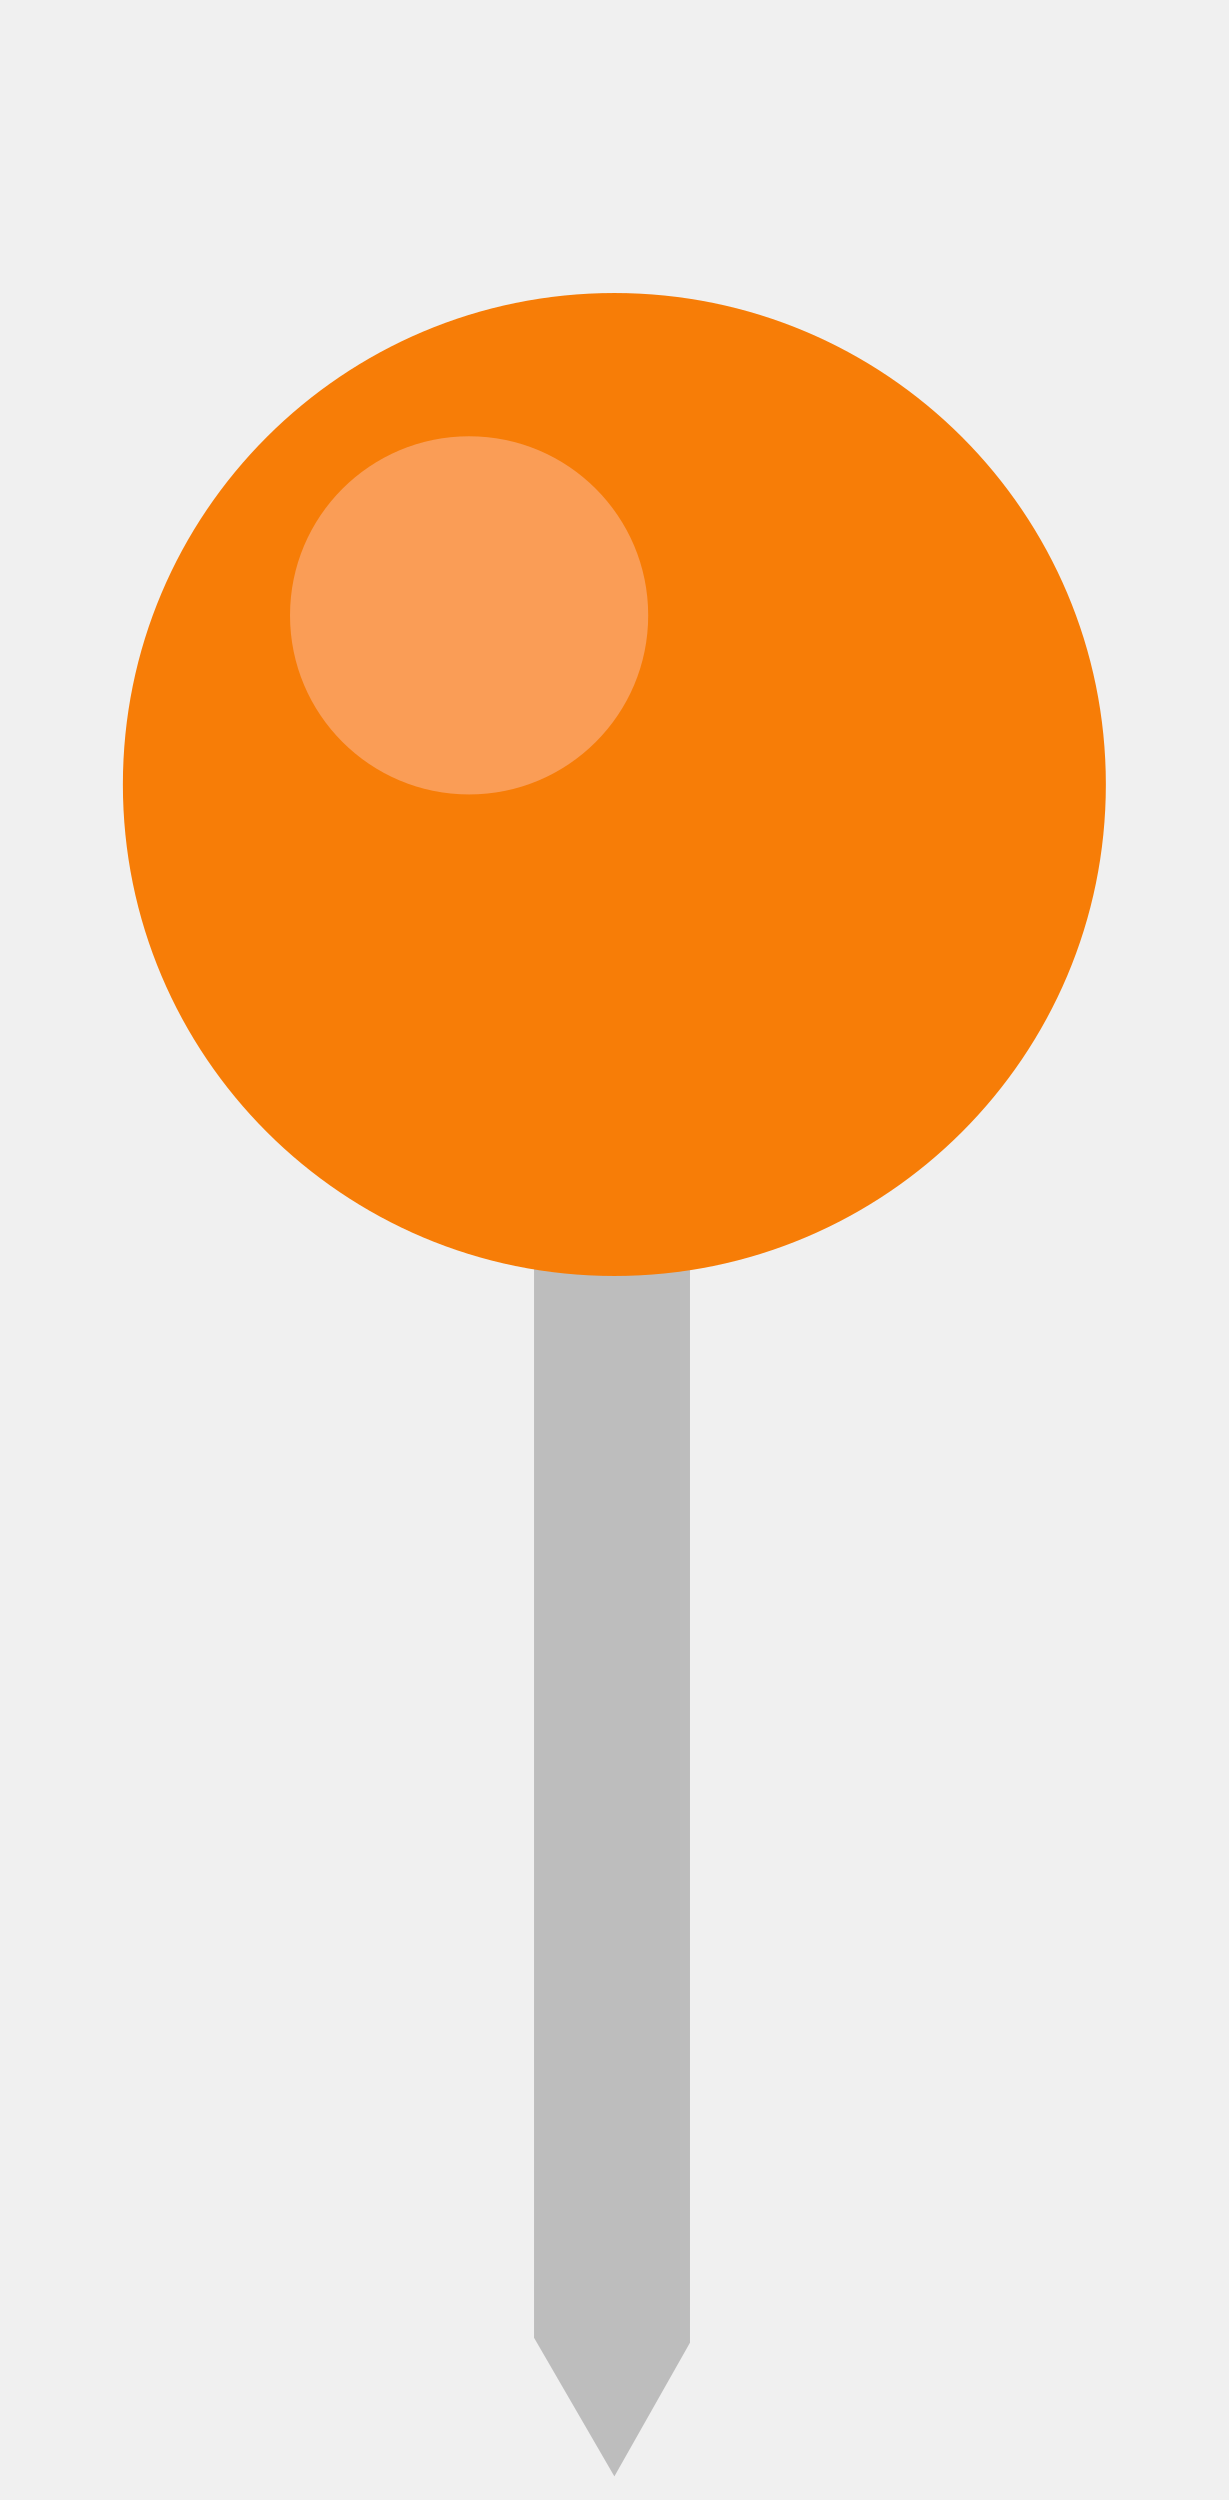
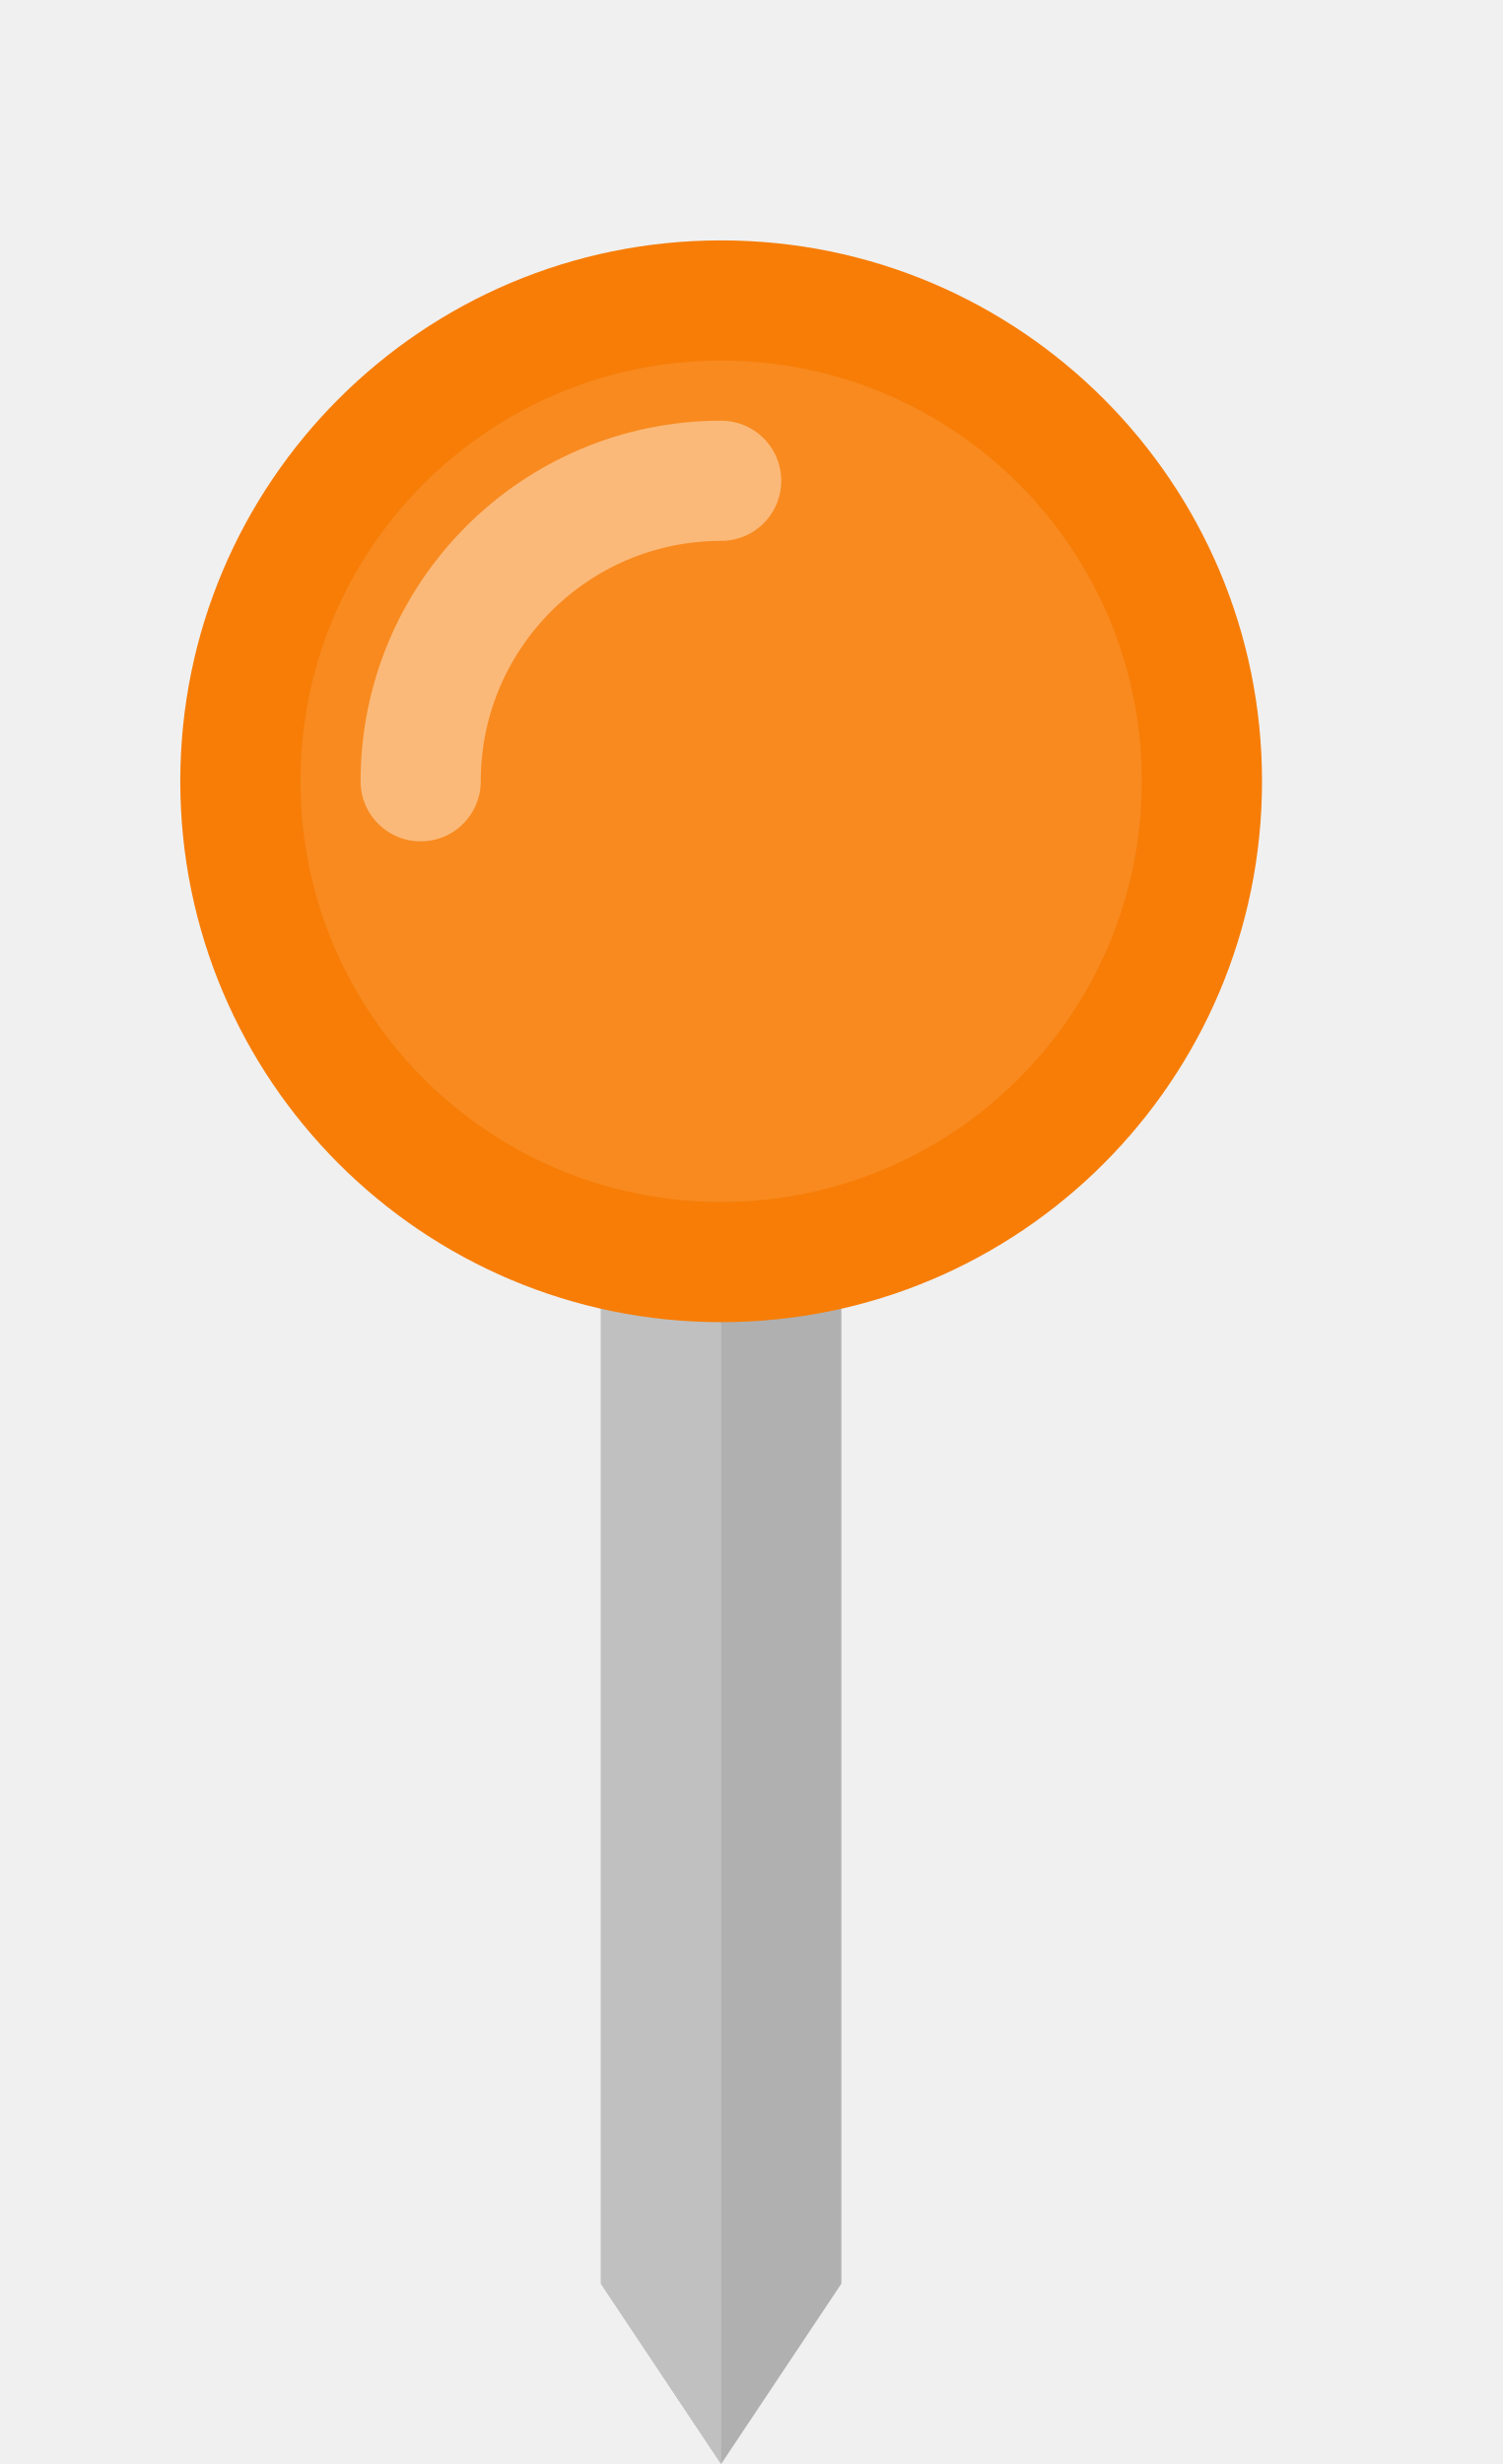
- <svg xmlns="http://www.w3.org/2000/svg" width="100%" height="100%" viewBox="0 0 260 529" version="1.1" xml:space="preserve" style="fill-rule:evenodd;clip-rule:evenodd;stroke-linejoin:round;stroke-miterlimit:2;">
-   <g transform="matrix(1,0,0,1.04762,-183,-96.1905)">
-     <path d="M296,319L296,564L313,592L329,565L329,319L296,319Z" style="fill:rgb(189,189,189);" />
-   </g>
-   <g transform="matrix(0.842105,0,0,0.842105,20.9474,54.4211)">
-     <g transform="matrix(1,0,0,1,-182,-51)">
-       <circle cx="311.5" cy="183.5" r="123.5" style="fill:rgb(247,125,7);" />
-     </g>
-     <g transform="matrix(1,0,0,1,-193,-63)">
-       <circle cx="286" cy="153" r="45" style="fill:rgb(250,157,86);" />
-     </g>
-   </g>
+ <svg xmlns="http://www.w3.org/2000/svg" viewBox="0 0 25 41" style="fill:rgb(247,125,7);">
+   <path d="M 12,41 l -2,-3 l 0,-20 l 4,0 l 0,20 Z" style="fill: #b0b0b0;" />
+   <path d="M 12,41 l -2,-3 l 0,-20 l 2,0 Z" style="fill: #c0c0c0;" />
+   <circle cx="12" cy="13" r="9" />
+   <circle cx="12" cy="13" r="7" style="fill: white; fill-opacity: .1" />
+   <path d="M 7,13 a 5,5,0,0,1,5,-5" style="stroke: white; stroke-opacity: .4;fill: none;stroke-linecap: round;stroke-width: 2;" />
</svg>
